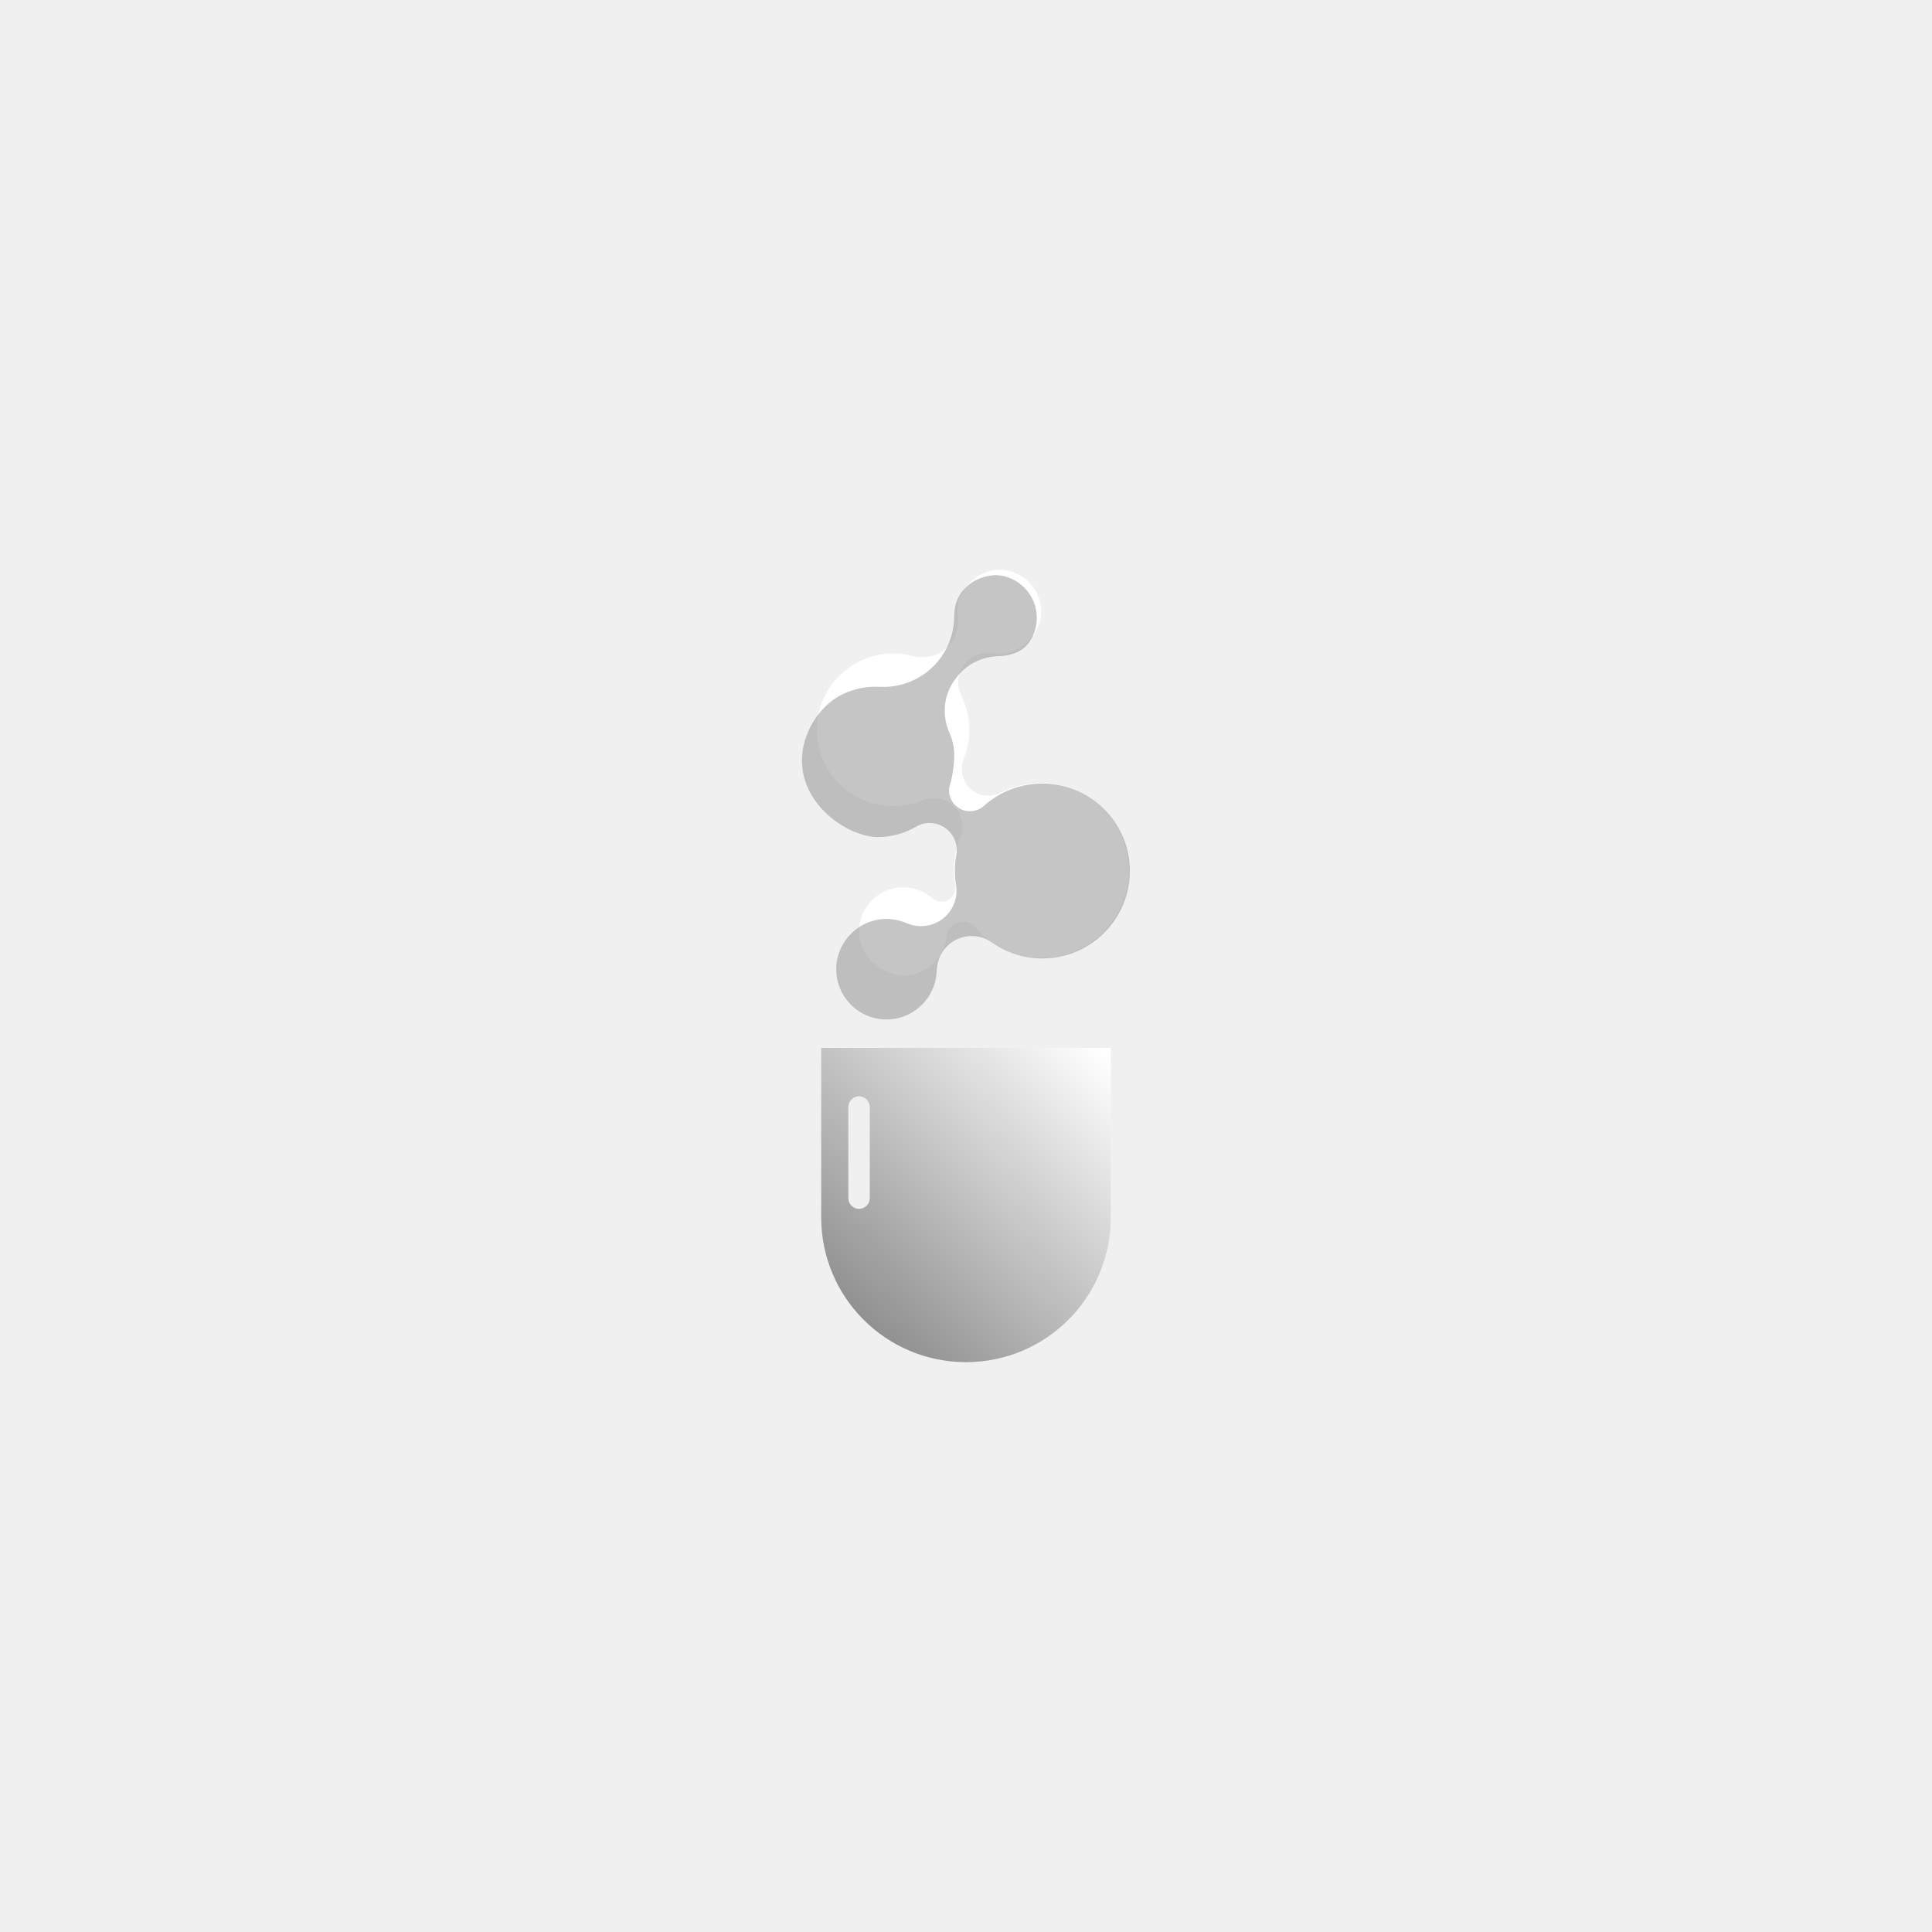
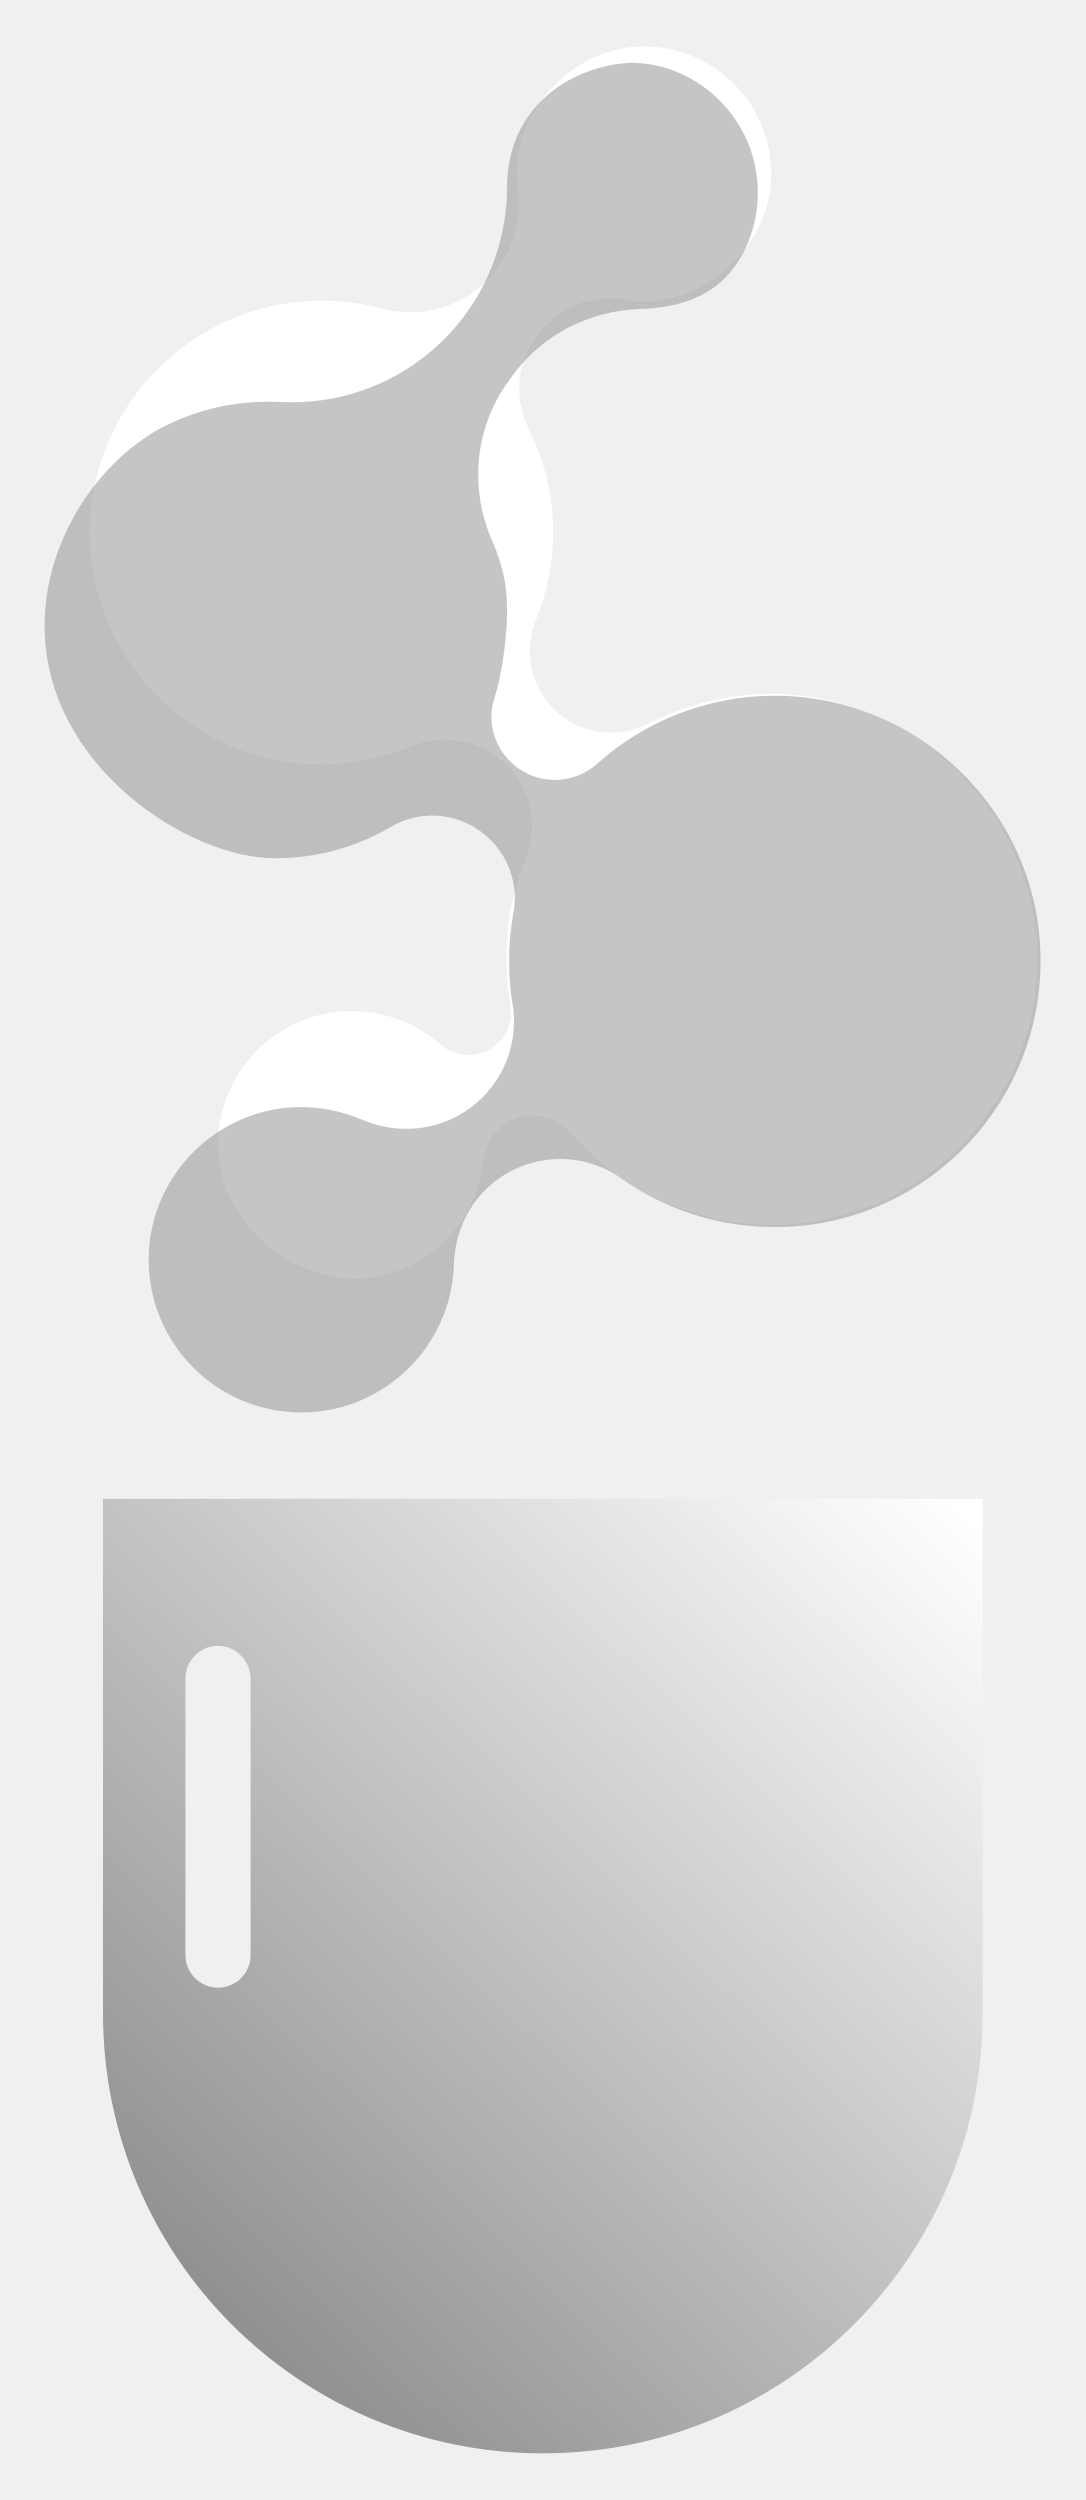
- <svg xmlns="http://www.w3.org/2000/svg" version="1.1" id="Layer_1" x="0px" y="0px" viewBox="0 0 2000 2000" style="enable-background:new 0 0 2000 2000;" xml:space="preserve">
+ <svg xmlns="http://www.w3.org/2000/svg" version="1.1" id="Layer_1" x="0px" y="0px" viewBox="815 574 370 852" style="enable-background:new 0 0 2000 2000;" xml:space="preserve">
  <style type="text/css">
	.st0{fill:#002E5D;}
	.st1{fill:#FFFFFF;}
	.st2{fill:url(#SVGID_1_);}
	.st3{fill:url(#SVGID_2_);}
	.st4{fill:url(#SVGID_3_);}
	.st5{fill:url(#SVGID_4_);}
	.st6{opacity:0.5;fill:#00A6A6;}
	.st7{fill:url(#SVGID_5_);}
	.st8{fill:url(#SVGID_6_);}
	.st9{fill:url(#SVGID_7_);}
	.st10{fill:url(#SVGID_8_);}
	.st11{opacity:0.5;fill:#727272;}
	.st12{fill:url(#SVGID_9_);}
	.st13{fill:url(#SVGID_10_);}
	.st14{fill:url(#SVGID_11_);}
	.st15{fill:url(#SVGID_12_);}
	.st16{fill:url(#SVGID_13_);}
	.st17{fill:url(#SVGID_14_);}
	.st18{fill:url(#SVGID_15_);}
	.st19{fill:url(#SVGID_16_);}
	.st20{opacity:0.5;fill:#8C8C8C;}
	.st21{fill:url(#SVGID_17_);}
	.st22{fill:url(#SVGID_18_);}
	.st23{fill:url(#SVGID_19_);}
	.st24{fill:url(#SVGID_20_);}
	.st25{fill:url(#SVGID_21_);}
	.st26{fill:url(#SVGID_22_);}
	.st27{fill:url(#SVGID_23_);}
	.st28{fill:url(#SVGID_24_);}
	.st29{fill:url(#SVGID_25_);}
	.st30{fill:url(#SVGID_26_);}
	.st31{fill:url(#SVGID_27_);}
	.st32{fill:url(#SVGID_28_);}
	.st33{fill:url(#SVGID_29_);}
	.st34{fill:url(#SVGID_30_);}
	.st35{fill:url(#SVGID_31_);}
	.st36{fill:url(#SVGID_32_);}
</style>
  <g>
    <g>
      <linearGradient id="SVGID_1_" gradientUnits="userSpaceOnUse" x1="856.608" y1="1350.367" x2="1129.806" y2="1069.643">
        <stop offset="0" style="stop-color:#8C8C8C" />
        <stop offset="0.99" style="stop-color:#FFFFFF" />
      </linearGradient>
      <path class="st2" d="M850.1,1084.8v175.4c0,82.8,67.1,149.9,149.9,149.9c41.4,0,78.9-16.8,106-43.9c27.1-27.1,43.9-64.6,43.9-106    v-175.4H850.1z M900.4,1240.3c0,6.1-5,11.1-11.1,11.1c-6.1,0-11.1-5-11.1-11.1v-94.3c0-6.1,5-11.1,11.1-11.1    c3.1,0,5.8,1.2,7.8,3.3c2,2,3.3,4.8,3.3,7.8V1240.3z" />
    </g>
    <g>
      <path class="st1" d="M1076.5,810.5c-14.4,0.2-28,3.8-40.1,10c-10.9,5.6-24.1,3.8-32.7-4.9h0c-7.9-7.9-10.3-19.8-6.1-30.2    c3.8-9.2,5.9-19.3,5.9-29.9c0-12.7-3-24.7-8.3-35.3c-5.8-11.6-3.8-25.6,5.4-34.8l1.3-1.3c6.7-6.7,16.3-9.5,25.6-8    c3.1,0.5,6.4,0.7,9.7,0.5c21-1.3,39.6-20.2,40.6-41.2c1.2-25.7-19.9-46.8-45.6-45.5c-21.2,1.1-40,20-41.1,41.1    c-0.1,2.8,0,5.6,0.4,8.2c1.5,11.2-2.5,22.4-10.5,30.4l0,0c-9.4,9.4-23.2,13-36.1,9.5c-7.2-1.9-14.8-2.8-22.6-2.6    c-41.8,1.2-75.7,35.3-76.7,77.1c-1,44.5,34.7,80.9,79,80.9c10.9,0,21.2-2.2,30.7-6.2c11-4.7,23.8-2,32.3,6.4l0,0    c8.5,8.5,11,21.1,6.5,32.2c-4.3,10.5-6.6,22-6.6,34c0,5.4,0.5,10.6,1.4,15.7c1.2,6.8-2.6,13.4-9,15.9l0,0c-5.1,2-10.9,0.9-15-2.7    c-8.5-7.4-19.8-11.7-32.1-11.2c-23.7,1.1-42.8,20.5-43.5,44.2c-0.8,27.1,23.8,46.3,45.6,47c16,0.5,27.4-9,29.8-11.1    c10.7-9.4,14.2-21.4,15.2-29.8c0.8-6.1,4.9-11.4,10.6-13.6h0c6.7-2.6,14.3-0.7,19.1,4.8c16.6,19.1,41.1,31.3,68.4,31.3    c50.4,0,91.2-41.2,90.5-91.8C1167.5,850,1126.2,809.9,1076.5,810.5z" />
      <path class="st20" d="M1078.8,811.1c-23.1,0.1-44.2,8.8-60.2,23.1c-7.6,6.8-18.7,7.5-27,1.6l0,0c-7.6-5.4-11-15-8.1-23.9    c0.2-0.5,0.3-1.1,0.5-1.7c0.1-0.3,0.9-3,1.5-6.2c0.3-1.5,3.4-16.9,1.9-29.4c-0.7-5.7-2.4-11.1-4.5-15.9    c-7.9-17.7-6.3-38.3,4.9-54.1l1.6-2.2c10.1-14.2,26.4-22.6,43.9-23.1c9.8-0.3,20.5-2.6,28.3-10.1c0.8-0.7,3.2-3.2,5.6-7.1    c7.3-12,8.7-29.5,0.4-44.2c-7.3-12.9-21.2-22.3-37.1-22.5c-0.8,0-19.2,0.1-32.1,14.1c-1.7,1.8-4,4.7-6,8.5    c-3.5,6.7-4.6,13.6-4.6,19.7c0,15.2-4.7,30.1-13.5,42.5v0c-14.5,20.4-38.3,32-63.3,30.8c-10.2-0.5-21.4,0.7-32.8,5.1    c-5.6,2.1-9.3,4.3-11,5.3c-20.5,12.4-37.3,38.5-37,66.6c0.5,47.2,49,78.5,78.5,78.5c14.5,0,28-3.9,39.7-10.8    c9.4-5.5,21.3-4.9,30.2,1.5l0,0c8.8,6.3,13.4,17.1,11.4,27.7c-1,5.4-1.5,11-1.5,16.7c0,5,0.4,9.9,1.2,14.7    c2.2,13.4-3.3,26.9-14.2,35.1l0,0c-10.7,8-24.8,9.5-37.1,4.2c-6.8-2.9-14.3-4.5-22.2-4.3c-27.3,0.8-49.5,22.9-50.5,50.1    c-1.1,30.5,24.1,55.4,54.6,53.9c26.2-1.3,47.5-22.2,49.3-48.4c0-0.7,0.1-1.4,0.1-2.1c0.3-11.2,5.5-21.8,14.4-28.5l0,0    c12.5-9.4,29.7-9.8,42.5-0.8c14.8,10.5,32.9,16.7,52.4,16.7c50.5,0,91.3-41.3,90.6-91.9C1169.1,851.1,1128.3,811,1078.8,811.1z" />
    </g>
  </g>
</svg>
